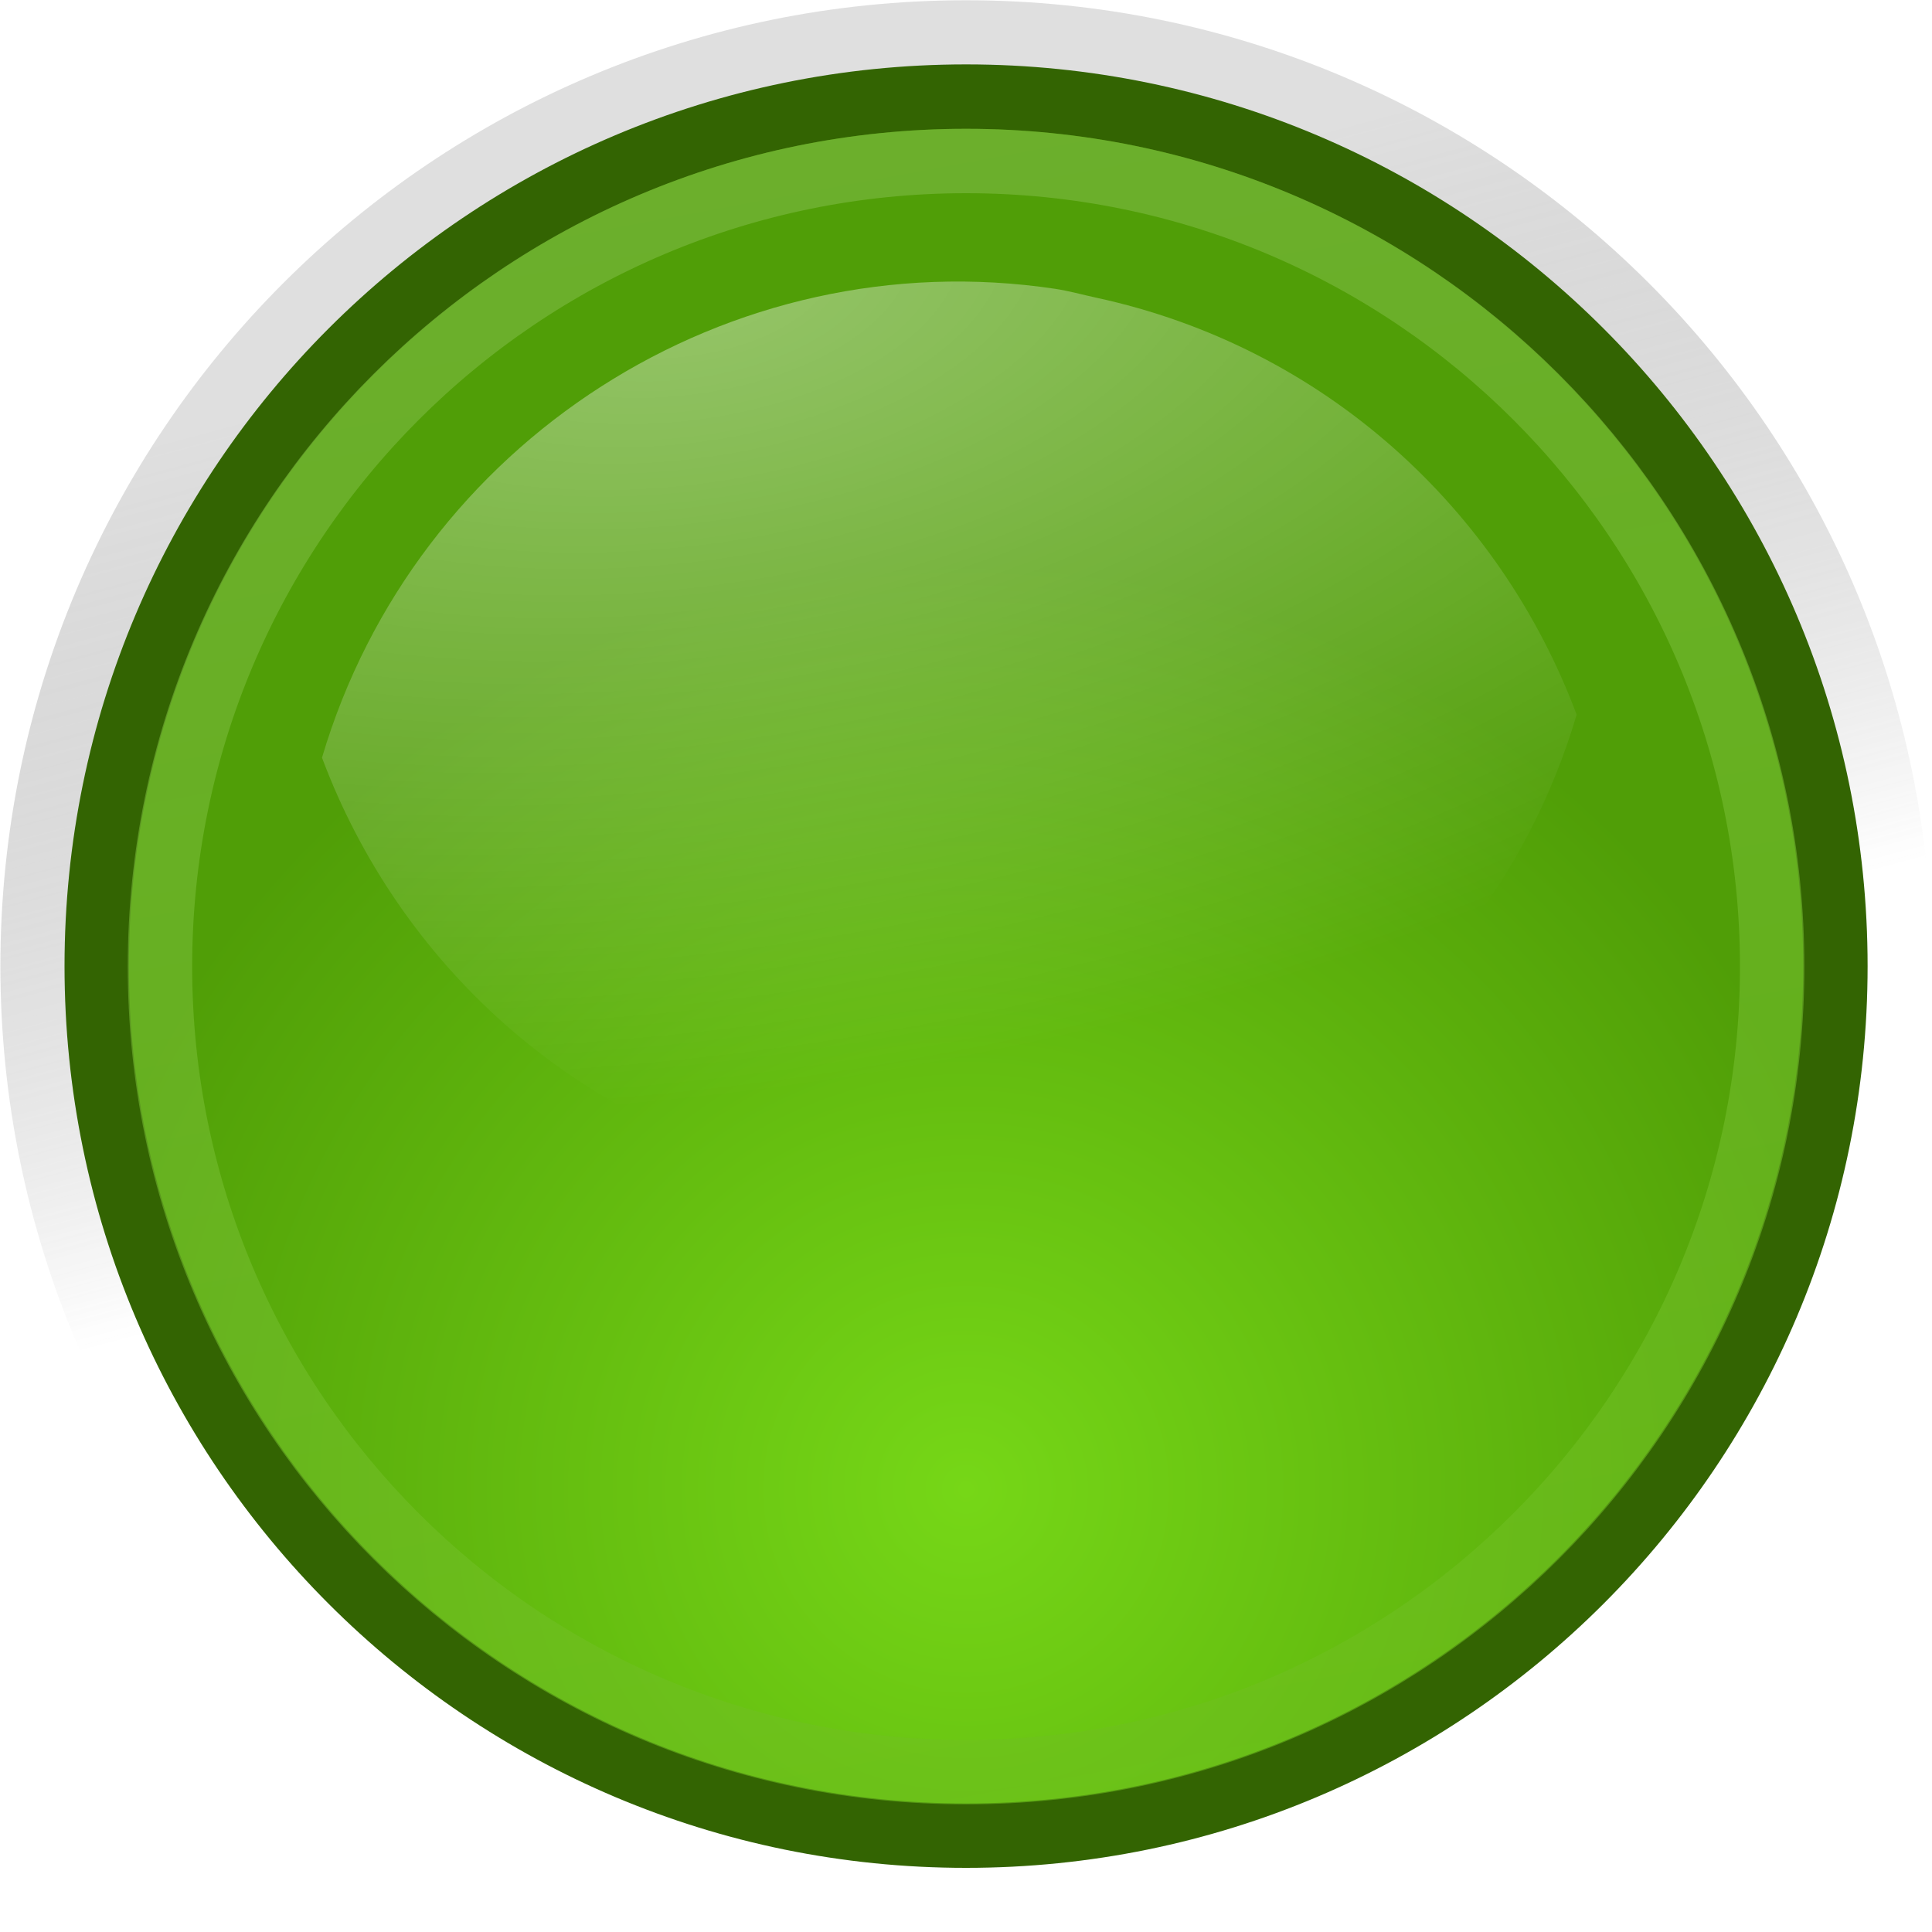
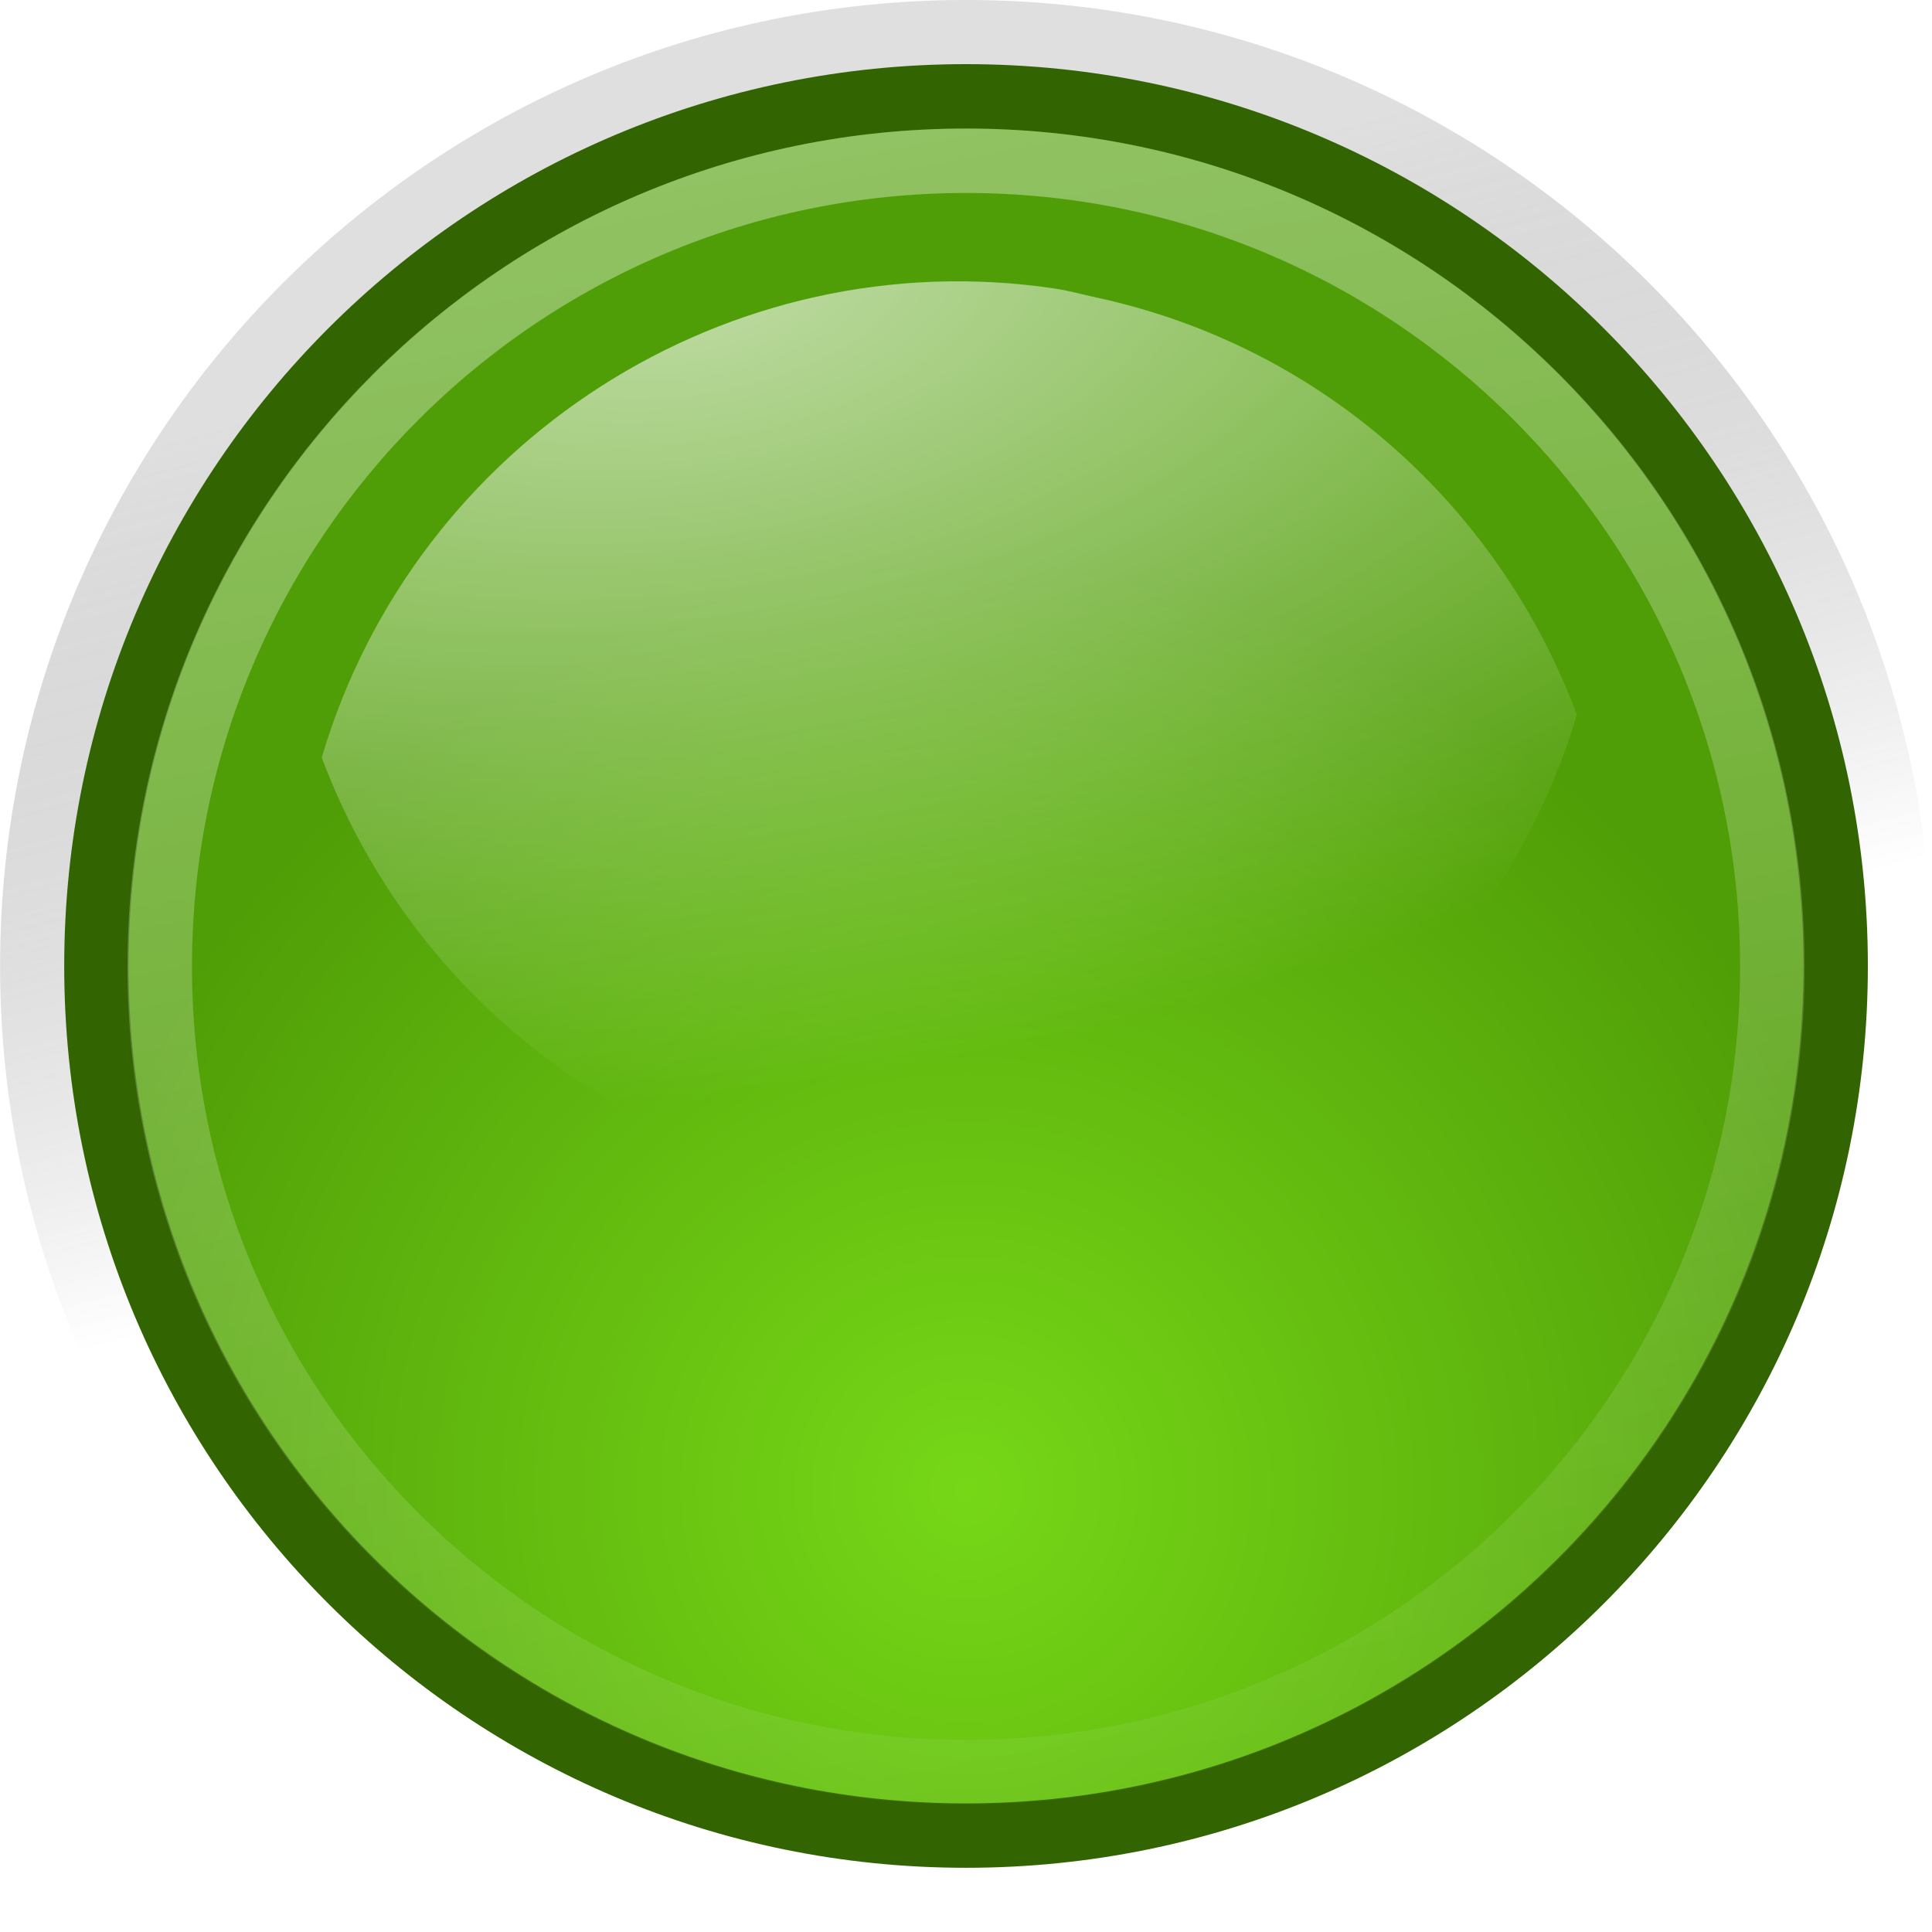
- <svg xmlns="http://www.w3.org/2000/svg" xmlns:xlink="http://www.w3.org/1999/xlink" version="1.0" id="svg7854" height="512" width="512" viewBox="9 9 30 30">
+ <svg xmlns="http://www.w3.org/2000/svg" xmlns:xlink="http://www.w3.org/1999/xlink" version="1.0" id="svg7854" height="256" width="256">
  <defs id="defs7856">
-     <linearGradient id="linearGradient860">
-       <stop id="stop856" offset="0" style="stop-color:#90bb65;stop-opacity:1" />
-       <stop id="stop858" offset="1" style="stop-color:#6ac017;stop-opacity:1" />
-     </linearGradient>
    <linearGradient id="linearGradient7577">
      <stop id="stop7579" offset="0" style="stop-color:#000000;stop-opacity:0.314;" />
      <stop id="stop7581" offset="1" style="stop-color:#ffffff;stop-opacity:1" />
    </linearGradient>
    <linearGradient id="linearGradient5167">
-       <stop style="stop-color:#76d717;stop-opacity:1" offset="0" id="stop5169" />
-       <stop style="stop-color:#509e07;stop-opacity:1" offset="1" id="stop5171" />
+       <stop style="stop-color:#76d717;stop-opacity:1;" offset="0" id="stop5169" />
+       <stop style="stop-color:#509e07;stop-opacity:1;" offset="1" id="stop5171" />
    </linearGradient>
    <linearGradient id="linearGradient5184">
      <stop style="stop-color:white;stop-opacity:1;" offset="0" id="stop5186" />
      <stop style="stop-color:white;stop-opacity:0;" offset="1" id="stop5188" />
    </linearGradient>
-     <linearGradient gradientTransform="matrix(2.107462,0,0,2.107859,-9.43551,-10.00679)" y2="17.024" x2="16.658" y1="10.884" x1="15.012" gradientUnits="userSpaceOnUse" id="linearGradient8317" xlink:href="#linearGradient7577" />
-     <radialGradient gradientTransform="matrix(1.897257,0,0,1.897615,-6.10046,-6.614643)" r="7.59" fy="20.411" fx="15.866" cy="20.411" cx="15.866" gradientUnits="userSpaceOnUse" id="radialGradient8319" xlink:href="#linearGradient5167" />
-     <radialGradient r="5.969" fy="11.309" fx="14.057" cy="11.309" cx="14.057" gradientTransform="matrix(-4.200232,0.5953403,0.2958442,2.098939,75.31118,-18.73293)" gradientUnits="userSpaceOnUse" id="radialGradient8321" xlink:href="#linearGradient5184" />
-     <linearGradient gradientTransform="matrix(1.759132,0,0,1.758093,-3.90899,-4.356289)" y2="26.432" x2="13.459" y1="2.018" x1="8.932" gradientUnits="userSpaceOnUse" id="linearGradient8323" xlink:href="#linearGradient860" />
+     <linearGradient id="linearGradient5172">
+       <stop style="stop-color:white;stop-opacity:1;" offset="0" id="stop5174" />
+       <stop style="stop-color:white;stop-opacity:0;" offset="1" id="stop5176" />
+     </linearGradient>
+     <linearGradient y2="17.024" x2="16.658" y1="10.884" x1="15.012" gradientUnits="userSpaceOnUse" id="linearGradient8317" xlink:href="#linearGradient7577" />
+     <radialGradient r="7.59" fy="20.411" fx="15.866" cy="20.411" cx="15.866" gradientUnits="userSpaceOnUse" id="radialGradient8319" xlink:href="#linearGradient5167" />
+     <radialGradient r="5.969" fy="11.309" fx="14.057" cy="11.309" cx="14.057" gradientTransform="matrix(-4.200232,0.5953403,0.2958442,2.098939,-274.6888,-18.73293)" gradientUnits="userSpaceOnUse" id="radialGradient8321" xlink:href="#linearGradient5184" />
+     <linearGradient y2="26.432" x2="13.459" y1="2.018" x1="8.932" gradientUnits="userSpaceOnUse" id="linearGradient8323" xlink:href="#linearGradient5172" />
  </defs>
-   <g id="layer1">
-     <ellipse ry="14.998" rx="14.995" style="color:#000000;display:inline;overflow:visible;visibility:visible;opacity:0.4;fill:url(#linearGradient8317);fill-opacity:1;fill-rule:nonzero;stroke:none;stroke-width:1.111;stroke-linecap:butt;stroke-linejoin:miter;stroke-miterlimit:4;stroke-dasharray:none;stroke-dashoffset:0;stroke-opacity:1;marker:none;marker-start:none;marker-mid:none;marker-end:none" id="path7691" cx="24.001" cy="24.002" />
-     <ellipse ry="13.502" rx="13.499" cy="24.002" cx="24.001" id="path7968" style="color:#000000;display:inline;overflow:visible;visibility:visible;fill:url(#radialGradient8319);fill-opacity:1;fill-rule:nonzero;stroke:#336402;stroke-width:1;stroke-linecap:butt;stroke-linejoin:miter;stroke-miterlimit:4;stroke-dasharray:none;stroke-dashoffset:0;stroke-opacity:1;marker:none;marker-start:none;marker-mid:none;marker-end:none" />
-     <path id="path7970" d="M 25.386,13.485 C 20.32,12.725 15.452,15.858 14,20.765 c 1.189,3.18 3.908,5.71 7.467,6.477 5.295,1.142 10.501,-2.028 12.015,-7.144 -1.189,-3.18 -3.908,-5.71 -7.467,-6.477 -0.217,-0.047 -0.412,-0.103 -0.629,-0.136 z" style="color:#000000;display:inline;overflow:visible;visibility:visible;opacity:0.404;fill:url(#radialGradient8321);fill-opacity:1;fill-rule:nonzero;stroke:none;stroke-width:1.095;stroke-linecap:butt;stroke-linejoin:miter;stroke-miterlimit:4;stroke-dasharray:none;stroke-dashoffset:0;stroke-opacity:1;marker:none;marker-start:none;marker-mid:none;marker-end:none" />
-     <ellipse ry="12.509" rx="12.517" cy="24.009" cx="24.001" style="color:#000000;display:inline;overflow:visible;visibility:visible;opacity:0.545;fill:none;fill-opacity:1;fill-rule:nonzero;stroke:url(#linearGradient8323);stroke-width:1;stroke-linecap:butt;stroke-linejoin:miter;stroke-miterlimit:4;stroke-dasharray:none;stroke-dashoffset:0;stroke-opacity:1;marker:none;marker-start:none;marker-mid:none;marker-end:none" id="path7972" />
+   <g transform="translate(103.9992,103.998)" id="layer1">
+     <g transform="matrix(8.536098,0,0,8.534488,2806.762,-180.843)" id="g7170">
+       <circle r="7.115" cy="16.134" cx="15.866" transform="matrix(2.107462,0,0,2.107859,-359.4355,-10.00679)" id="path7691" style="color:#000000;display:inline;overflow:visible;visibility:visible;opacity:0.4;fill:url(#linearGradient8317);fill-opacity:1;fill-rule:nonzero;stroke:none;stroke-width:0.527;stroke-linecap:butt;stroke-linejoin:miter;stroke-miterlimit:4;stroke-dasharray:none;stroke-dashoffset:0;stroke-opacity:1;marker:none;marker-start:none;marker-mid:none;marker-end:none" />
+       <g id="g7564">
+         <circle r="7.115" cy="16.134" cx="15.866" transform="matrix(1.897257,0,0,1.897615,-356.1005,-6.614643)" id="path7968" style="color:#000000;display:inline;overflow:visible;visibility:visible;fill:url(#radialGradient8319);fill-opacity:1;fill-rule:nonzero;stroke:#336402;stroke-width:0.527;stroke-linecap:butt;stroke-linejoin:miter;stroke-miterlimit:4;stroke-dasharray:none;stroke-dashoffset:0;stroke-opacity:1;marker:none;marker-start:none;marker-mid:none;marker-end:none" />
+         <path id="path7970" d="m -324.614,13.485 c -5.066,-0.76 -9.934,2.373 -11.386,7.28 1.189,3.18 3.908,5.71 7.467,6.477 5.295,1.142 10.501,-2.028 12.015,-7.144 -1.189,-3.18 -3.908,-5.71 -7.467,-6.477 -0.217,-0.047 -0.412,-0.103 -0.629,-0.136 z" style="color:#000000;display:inline;overflow:visible;visibility:visible;opacity:0.64;fill:url(#radialGradient8321);fill-opacity:1;fill-rule:nonzero;stroke:none;stroke-width:1.095;stroke-linecap:butt;stroke-linejoin:miter;stroke-miterlimit:4;stroke-dasharray:none;stroke-dashoffset:0;stroke-opacity:1;marker:none;marker-start:none;marker-mid:none;marker-end:none" />
+         <circle r="7.115" cy="16.134" cx="15.866" style="color:#000000;display:inline;overflow:visible;visibility:visible;opacity:0.545;fill:none;fill-opacity:1;fill-rule:nonzero;stroke:url(#linearGradient8323);stroke-width:0.569;stroke-linecap:butt;stroke-linejoin:miter;stroke-miterlimit:4;stroke-dasharray:none;stroke-dashoffset:0;stroke-opacity:1;marker:none;marker-start:none;marker-mid:none;marker-end:none" id="path7972" transform="matrix(1.759132,0,0,1.758093,-353.909,-4.356289)" />
+       </g>
+     </g>
  </g>
</svg>
